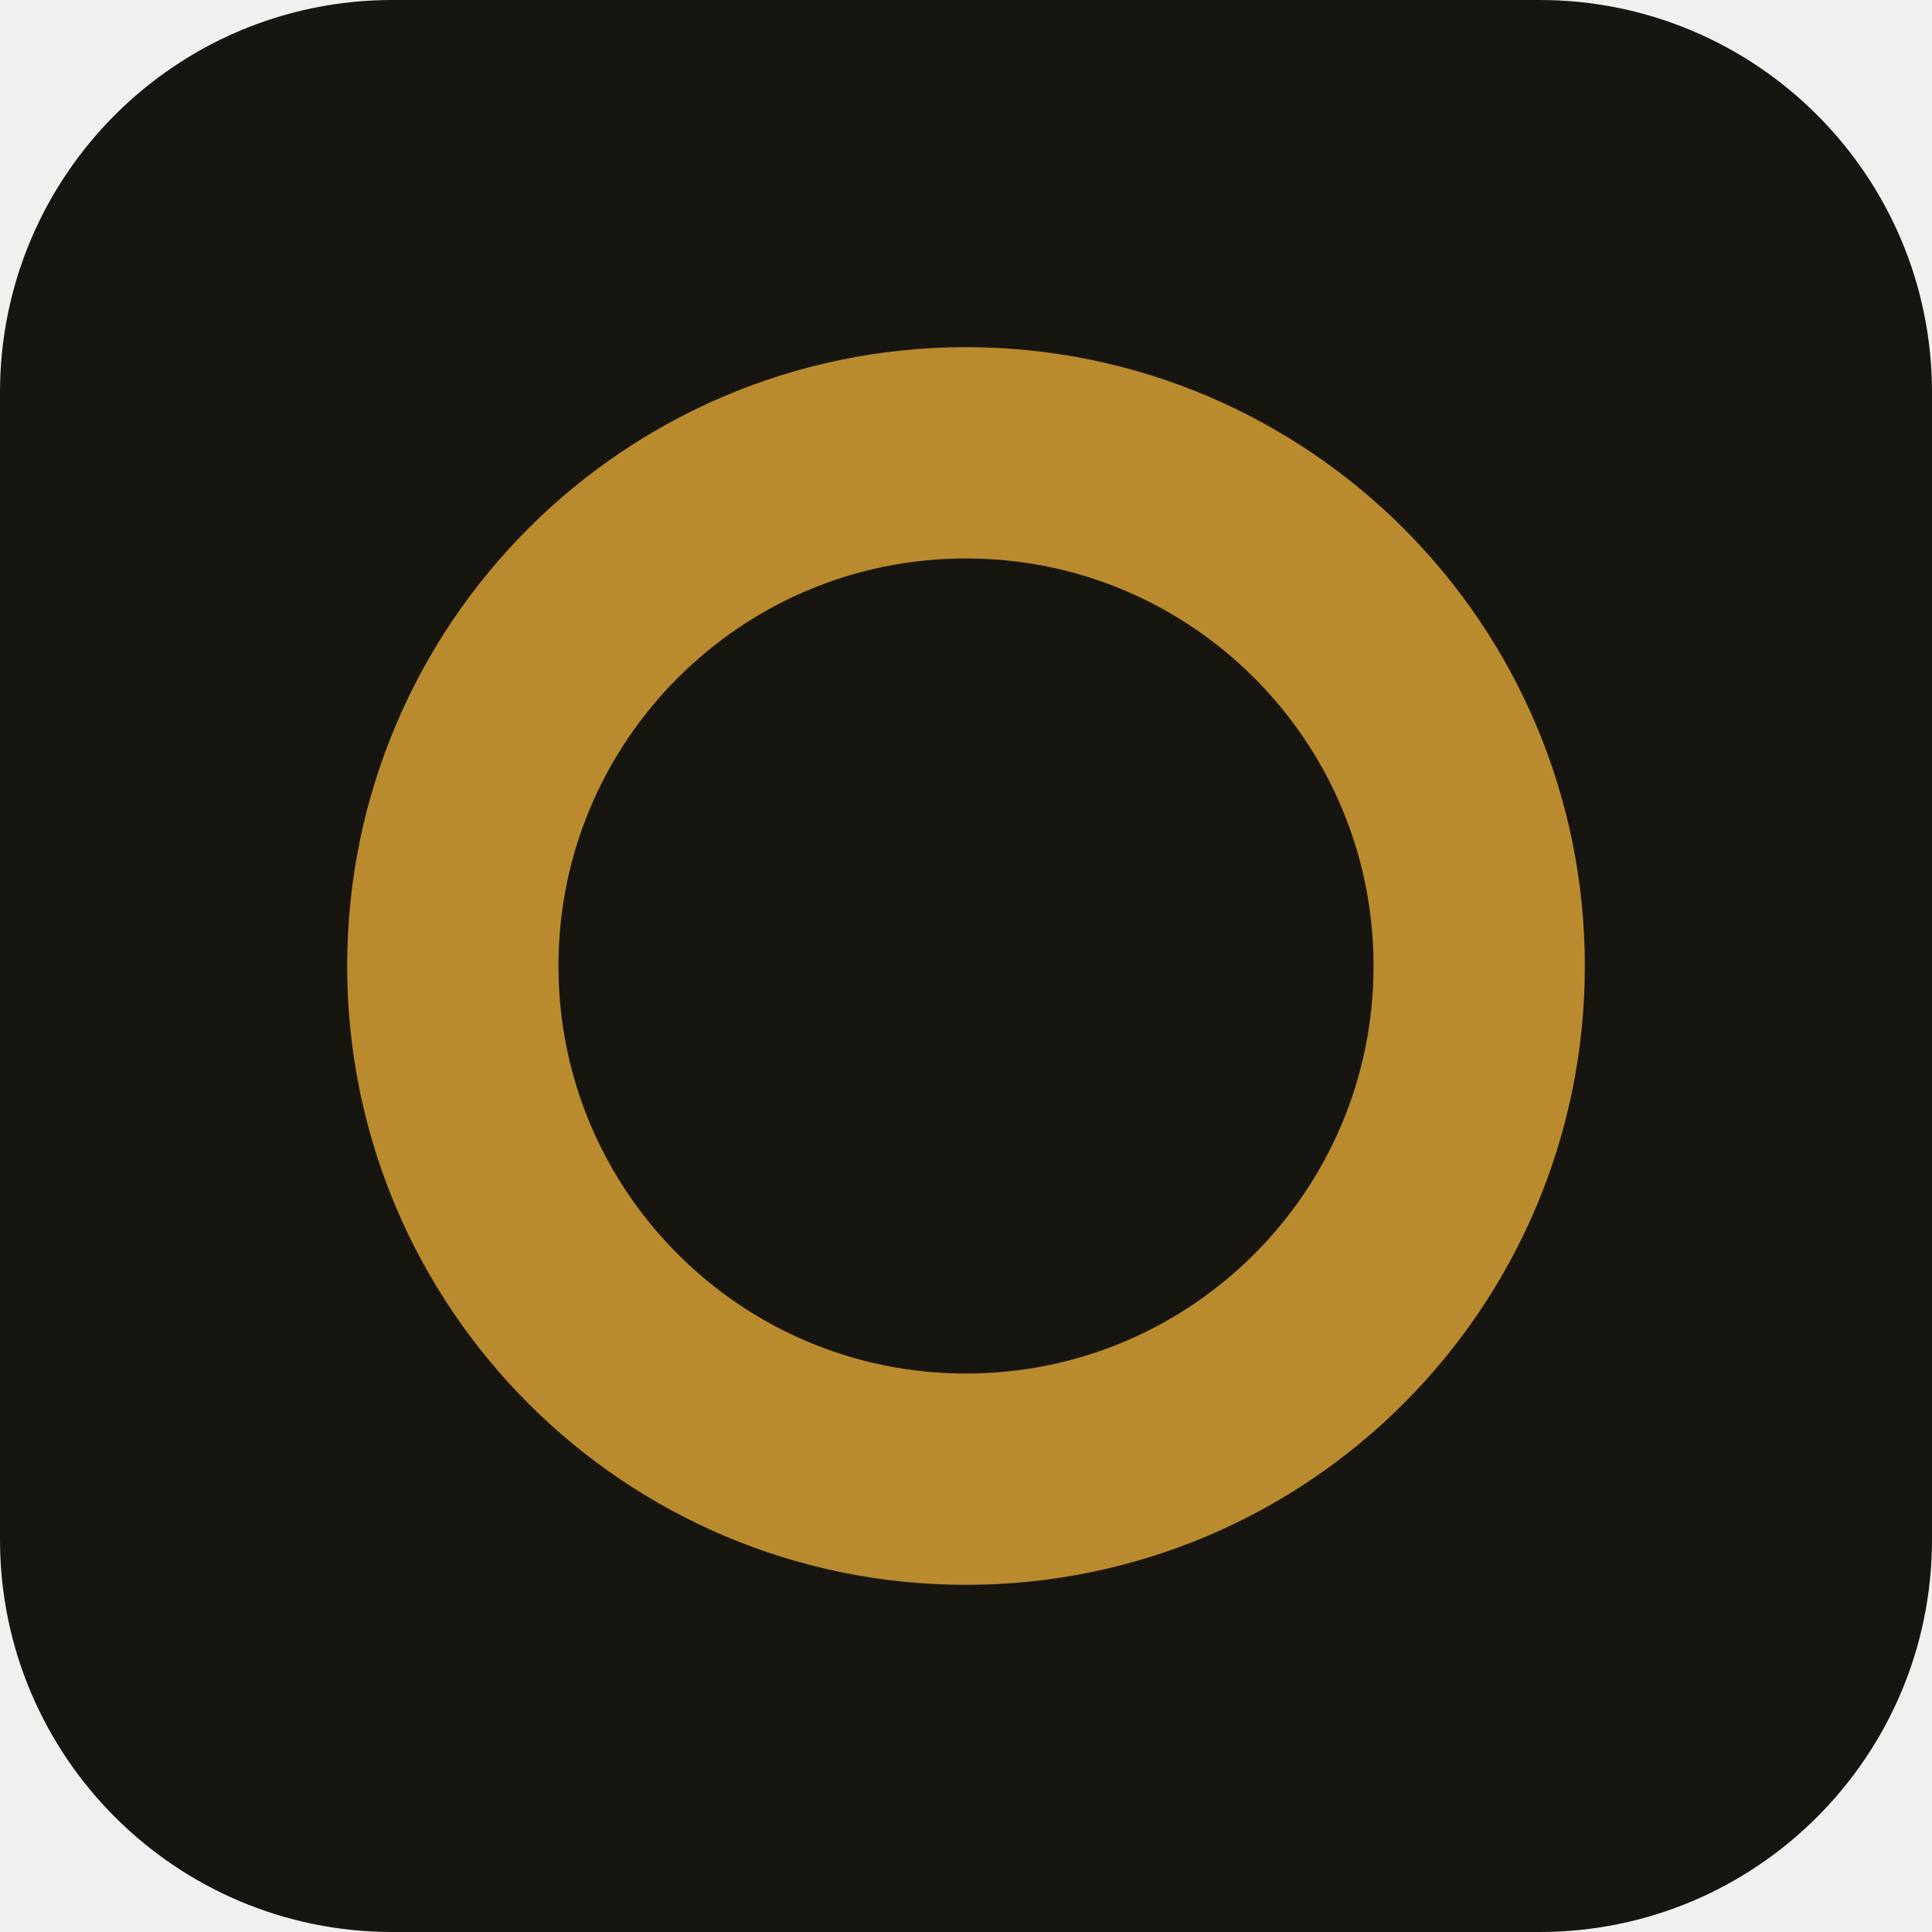
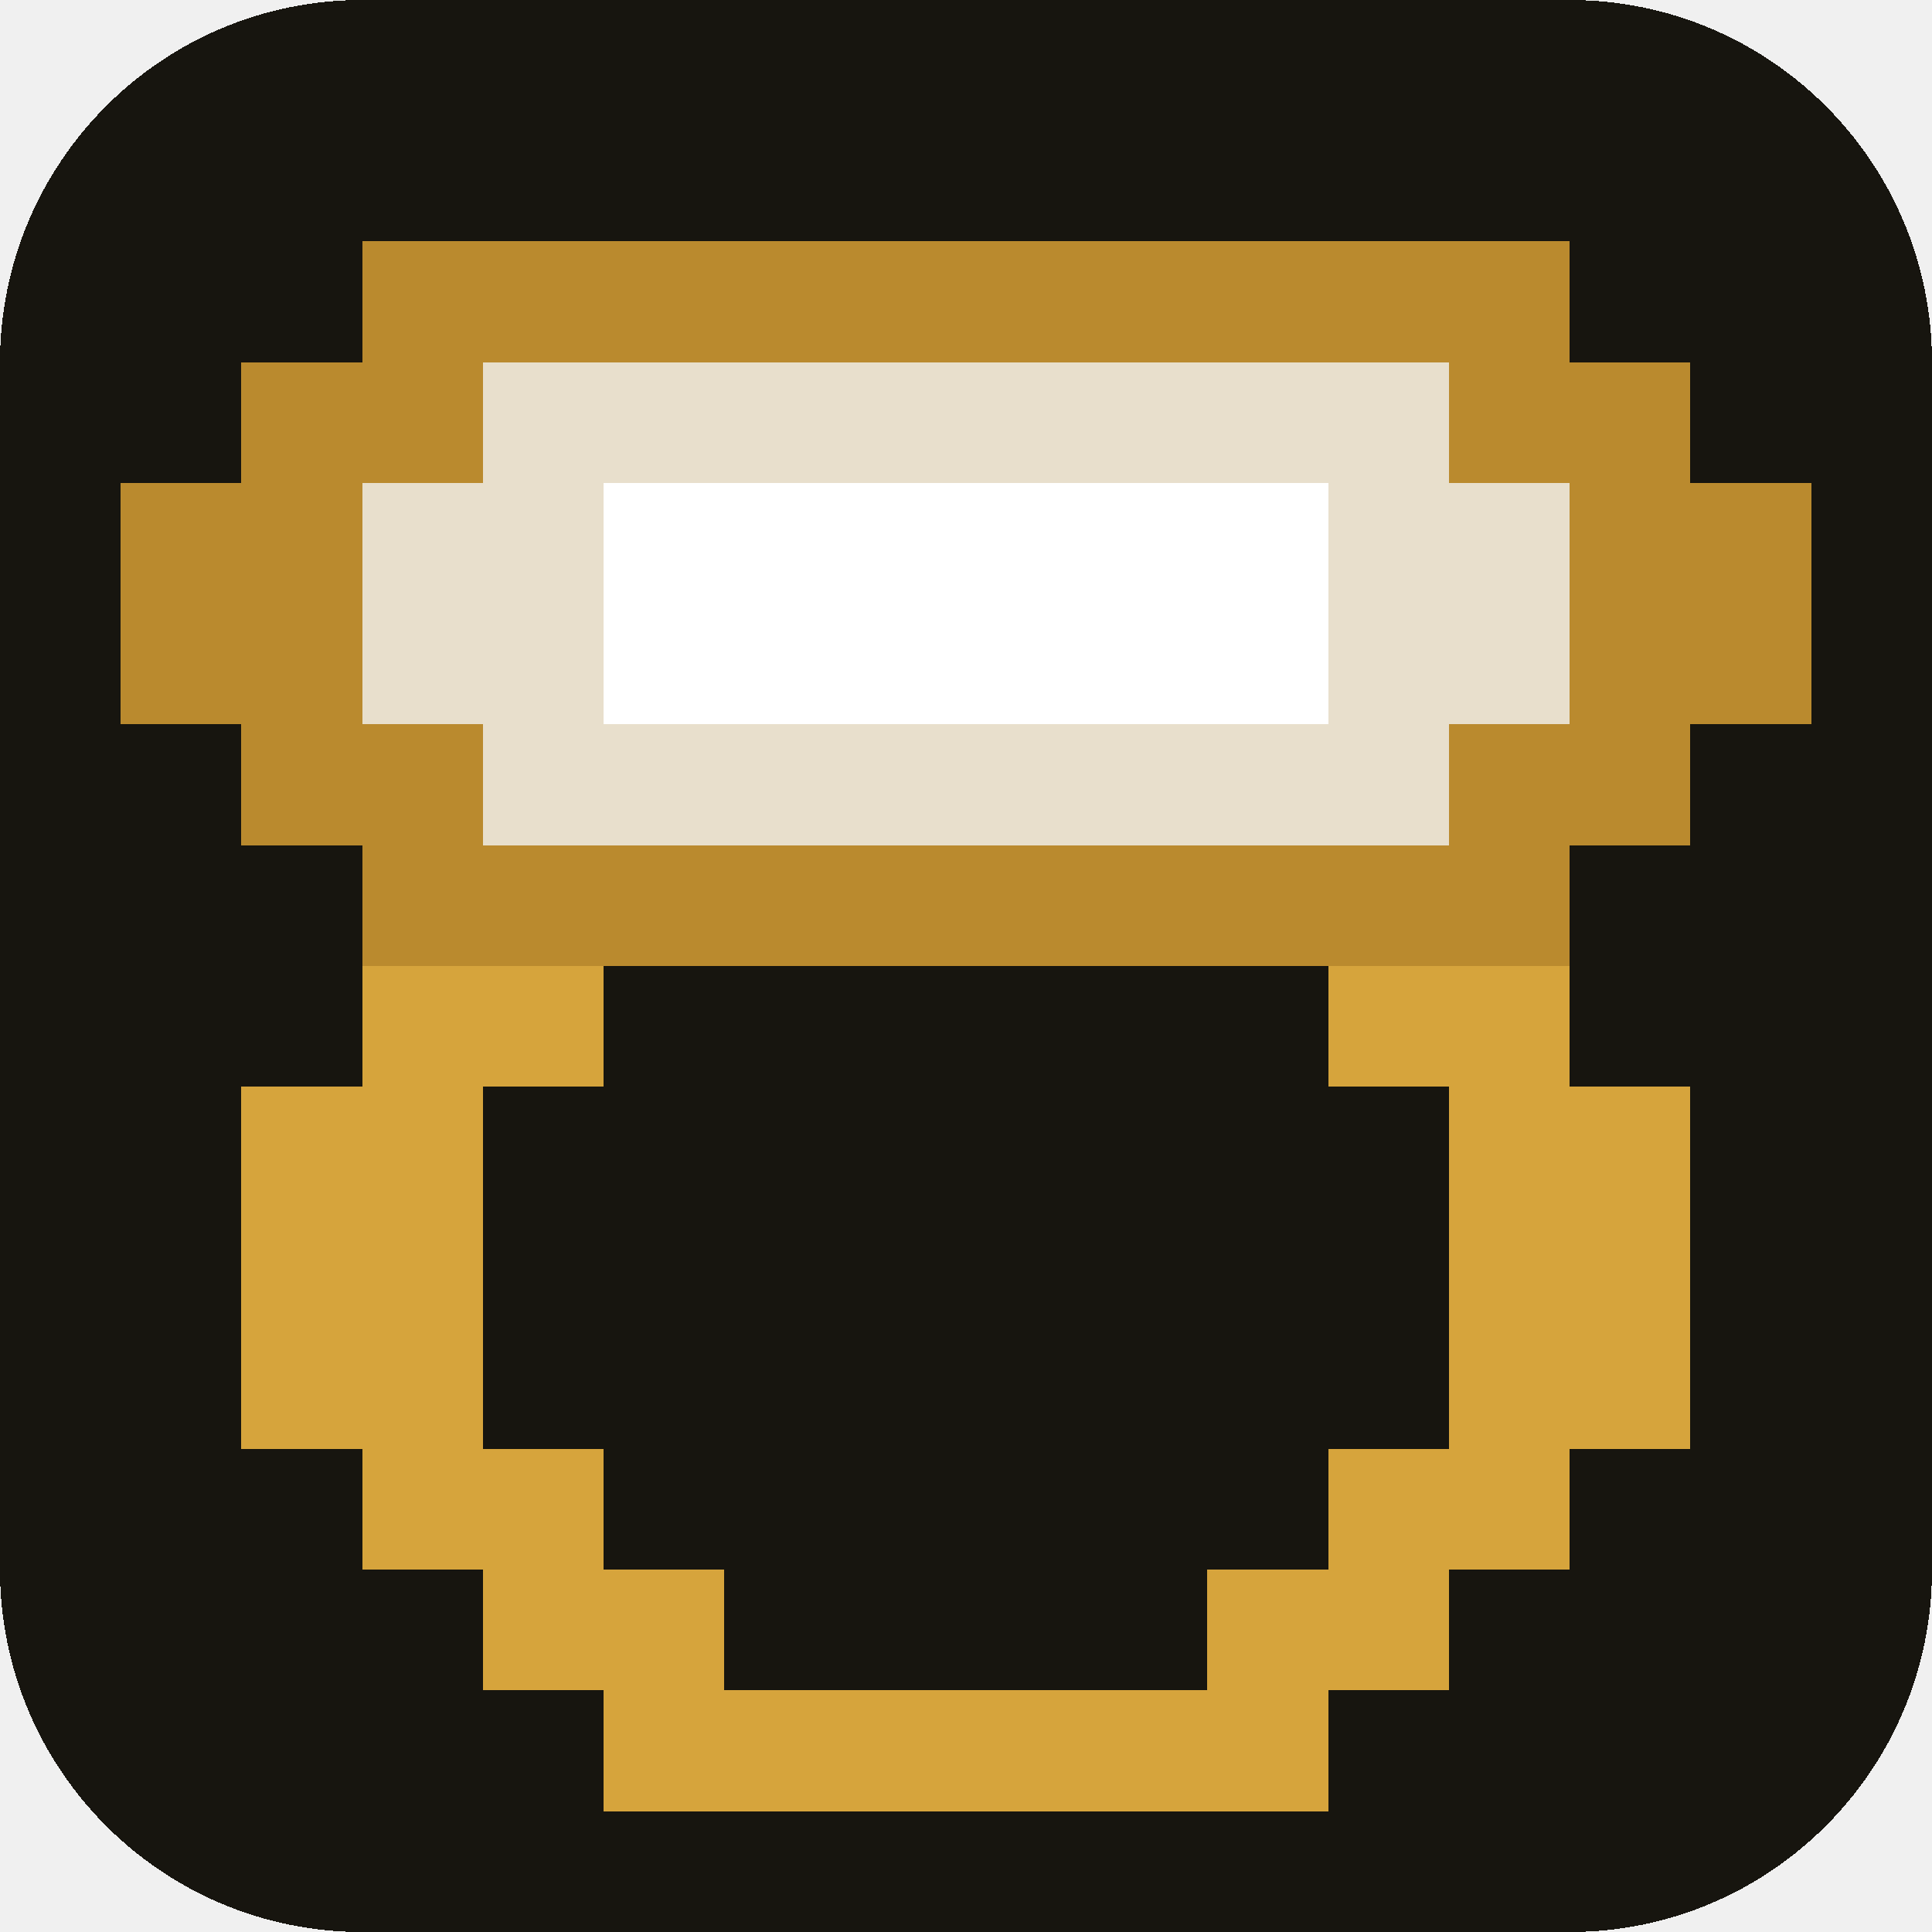
- <svg xmlns="http://www.w3.org/2000/svg" viewBox="0 0 64 64">
-   <rect width="64" height="64" rx="13" fill="#17150f" />
-   <circle cx="32" cy="32" r="17" fill="none" stroke="#BA8A2E" stroke-width="7" />
+ <svg xmlns="http://www.w3.org/2000/svg" viewBox="0 0 16 16" shape-rendering="crispEdges">
+   <rect width="16" height="16" rx="3" fill="#17150f" />
+   <rect x="3" y="2" width="1" height="1" fill="#BA8A2E" />
+   <rect x="4" y="2" width="1" height="1" fill="#BA8A2E" />
+   <rect x="5" y="2" width="1" height="1" fill="#BA8A2E" />
+   <rect x="6" y="2" width="1" height="1" fill="#BA8A2E" />
+   <rect x="7" y="2" width="1" height="1" fill="#BA8A2E" />
+   <rect x="8" y="2" width="1" height="1" fill="#BA8A2E" />
+   <rect x="9" y="2" width="1" height="1" fill="#BA8A2E" />
+   <rect x="10" y="2" width="1" height="1" fill="#BA8A2E" />
+   <rect x="11" y="2" width="1" height="1" fill="#BA8A2E" />
+   <rect x="12" y="2" width="1" height="1" fill="#BA8A2E" />
+   <rect x="2" y="3" width="1" height="1" fill="#BA8A2E" />
+   <rect x="3" y="3" width="1" height="1" fill="#BA8A2E" />
+   <rect x="4" y="3" width="1" height="1" fill="#E8DFCC" />
+   <rect x="5" y="3" width="1" height="1" fill="#E8DFCC" />
+   <rect x="6" y="3" width="1" height="1" fill="#E8DFCC" />
+   <rect x="7" y="3" width="1" height="1" fill="#E8DFCC" />
+   <rect x="8" y="3" width="1" height="1" fill="#E8DFCC" />
+   <rect x="9" y="3" width="1" height="1" fill="#E8DFCC" />
+   <rect x="10" y="3" width="1" height="1" fill="#E8DFCC" />
+   <rect x="11" y="3" width="1" height="1" fill="#E8DFCC" />
+   <rect x="12" y="3" width="1" height="1" fill="#BA8A2E" />
+   <rect x="13" y="3" width="1" height="1" fill="#BA8A2E" />
+   <rect x="1" y="4" width="1" height="1" fill="#BA8A2E" />
+   <rect x="2" y="4" width="1" height="1" fill="#BA8A2E" />
+   <rect x="3" y="4" width="1" height="1" fill="#E8DFCC" />
+   <rect x="4" y="4" width="1" height="1" fill="#E8DFCC" />
+   <rect x="5" y="4" width="1" height="1" fill="#FFFFFF" />
+   <rect x="6" y="4" width="1" height="1" fill="#FFFFFF" />
+   <rect x="7" y="4" width="1" height="1" fill="#FFFFFF" />
+   <rect x="8" y="4" width="1" height="1" fill="#FFFFFF" />
+   <rect x="9" y="4" width="1" height="1" fill="#FFFFFF" />
+   <rect x="10" y="4" width="1" height="1" fill="#FFFFFF" />
+   <rect x="11" y="4" width="1" height="1" fill="#E8DFCC" />
+   <rect x="12" y="4" width="1" height="1" fill="#E8DFCC" />
+   <rect x="13" y="4" width="1" height="1" fill="#BA8A2E" />
+   <rect x="14" y="4" width="1" height="1" fill="#BA8A2E" />
+   <rect x="1" y="5" width="1" height="1" fill="#BA8A2E" />
+   <rect x="2" y="5" width="1" height="1" fill="#BA8A2E" />
+   <rect x="3" y="5" width="1" height="1" fill="#E8DFCC" />
+   <rect x="4" y="5" width="1" height="1" fill="#E8DFCC" />
+   <rect x="5" y="5" width="1" height="1" fill="#FFFFFF" />
+   <rect x="6" y="5" width="1" height="1" fill="#FFFFFF" />
+   <rect x="7" y="5" width="1" height="1" fill="#FFFFFF" />
+   <rect x="8" y="5" width="1" height="1" fill="#FFFFFF" />
+   <rect x="9" y="5" width="1" height="1" fill="#FFFFFF" />
+   <rect x="10" y="5" width="1" height="1" fill="#FFFFFF" />
+   <rect x="11" y="5" width="1" height="1" fill="#E8DFCC" />
+   <rect x="12" y="5" width="1" height="1" fill="#E8DFCC" />
+   <rect x="13" y="5" width="1" height="1" fill="#BA8A2E" />
+   <rect x="14" y="5" width="1" height="1" fill="#BA8A2E" />
+   <rect x="2" y="6" width="1" height="1" fill="#BA8A2E" />
+   <rect x="3" y="6" width="1" height="1" fill="#BA8A2E" />
+   <rect x="4" y="6" width="1" height="1" fill="#E8DFCC" />
+   <rect x="5" y="6" width="1" height="1" fill="#E8DFCC" />
+   <rect x="6" y="6" width="1" height="1" fill="#E8DFCC" />
+   <rect x="7" y="6" width="1" height="1" fill="#E8DFCC" />
+   <rect x="8" y="6" width="1" height="1" fill="#E8DFCC" />
+   <rect x="9" y="6" width="1" height="1" fill="#E8DFCC" />
+   <rect x="10" y="6" width="1" height="1" fill="#E8DFCC" />
+   <rect x="11" y="6" width="1" height="1" fill="#E8DFCC" />
+   <rect x="12" y="6" width="1" height="1" fill="#BA8A2E" />
+   <rect x="13" y="6" width="1" height="1" fill="#BA8A2E" />
+   <rect x="3" y="7" width="1" height="1" fill="#BA8A2E" />
+   <rect x="4" y="7" width="1" height="1" fill="#BA8A2E" />
+   <rect x="5" y="7" width="1" height="1" fill="#BA8A2E" />
+   <rect x="6" y="7" width="1" height="1" fill="#BA8A2E" />
+   <rect x="7" y="7" width="1" height="1" fill="#BA8A2E" />
+   <rect x="8" y="7" width="1" height="1" fill="#BA8A2E" />
+   <rect x="9" y="7" width="1" height="1" fill="#BA8A2E" />
+   <rect x="10" y="7" width="1" height="1" fill="#BA8A2E" />
+   <rect x="11" y="7" width="1" height="1" fill="#BA8A2E" />
+   <rect x="12" y="7" width="1" height="1" fill="#BA8A2E" />
+   <rect x="3" y="8" width="1" height="1" fill="#D6A43C" />
+   <rect x="4" y="8" width="1" height="1" fill="#D6A43C" />
+   <rect x="11" y="8" width="1" height="1" fill="#D6A43C" />
+   <rect x="12" y="8" width="1" height="1" fill="#D6A43C" />
+   <rect x="2" y="9" width="1" height="1" fill="#D6A43C" />
+   <rect x="3" y="9" width="1" height="1" fill="#D6A43C" />
+   <rect x="12" y="9" width="1" height="1" fill="#D6A43C" />
+   <rect x="13" y="9" width="1" height="1" fill="#D6A43C" />
+   <rect x="2" y="10" width="1" height="1" fill="#D6A43C" />
+   <rect x="3" y="10" width="1" height="1" fill="#D6A43C" />
+   <rect x="12" y="10" width="1" height="1" fill="#D6A43C" />
+   <rect x="13" y="10" width="1" height="1" fill="#D6A43C" />
+   <rect x="2" y="11" width="1" height="1" fill="#D6A43C" />
+   <rect x="3" y="11" width="1" height="1" fill="#D6A43C" />
+   <rect x="12" y="11" width="1" height="1" fill="#D6A43C" />
+   <rect x="13" y="11" width="1" height="1" fill="#D6A43C" />
+   <rect x="3" y="12" width="1" height="1" fill="#D6A43C" />
+   <rect x="4" y="12" width="1" height="1" fill="#D6A43C" />
+   <rect x="11" y="12" width="1" height="1" fill="#D6A43C" />
+   <rect x="12" y="12" width="1" height="1" fill="#D6A43C" />
+   <rect x="4" y="13" width="1" height="1" fill="#D6A43C" />
+   <rect x="5" y="13" width="1" height="1" fill="#D6A43C" />
+   <rect x="10" y="13" width="1" height="1" fill="#D6A43C" />
+   <rect x="11" y="13" width="1" height="1" fill="#D6A43C" />
+   <rect x="5" y="14" width="1" height="1" fill="#D6A43C" />
+   <rect x="6" y="14" width="1" height="1" fill="#D6A43C" />
+   <rect x="7" y="14" width="1" height="1" fill="#D6A43C" />
+   <rect x="8" y="14" width="1" height="1" fill="#D6A43C" />
+   <rect x="9" y="14" width="1" height="1" fill="#D6A43C" />
+   <rect x="10" y="14" width="1" height="1" fill="#D6A43C" />
</svg>
